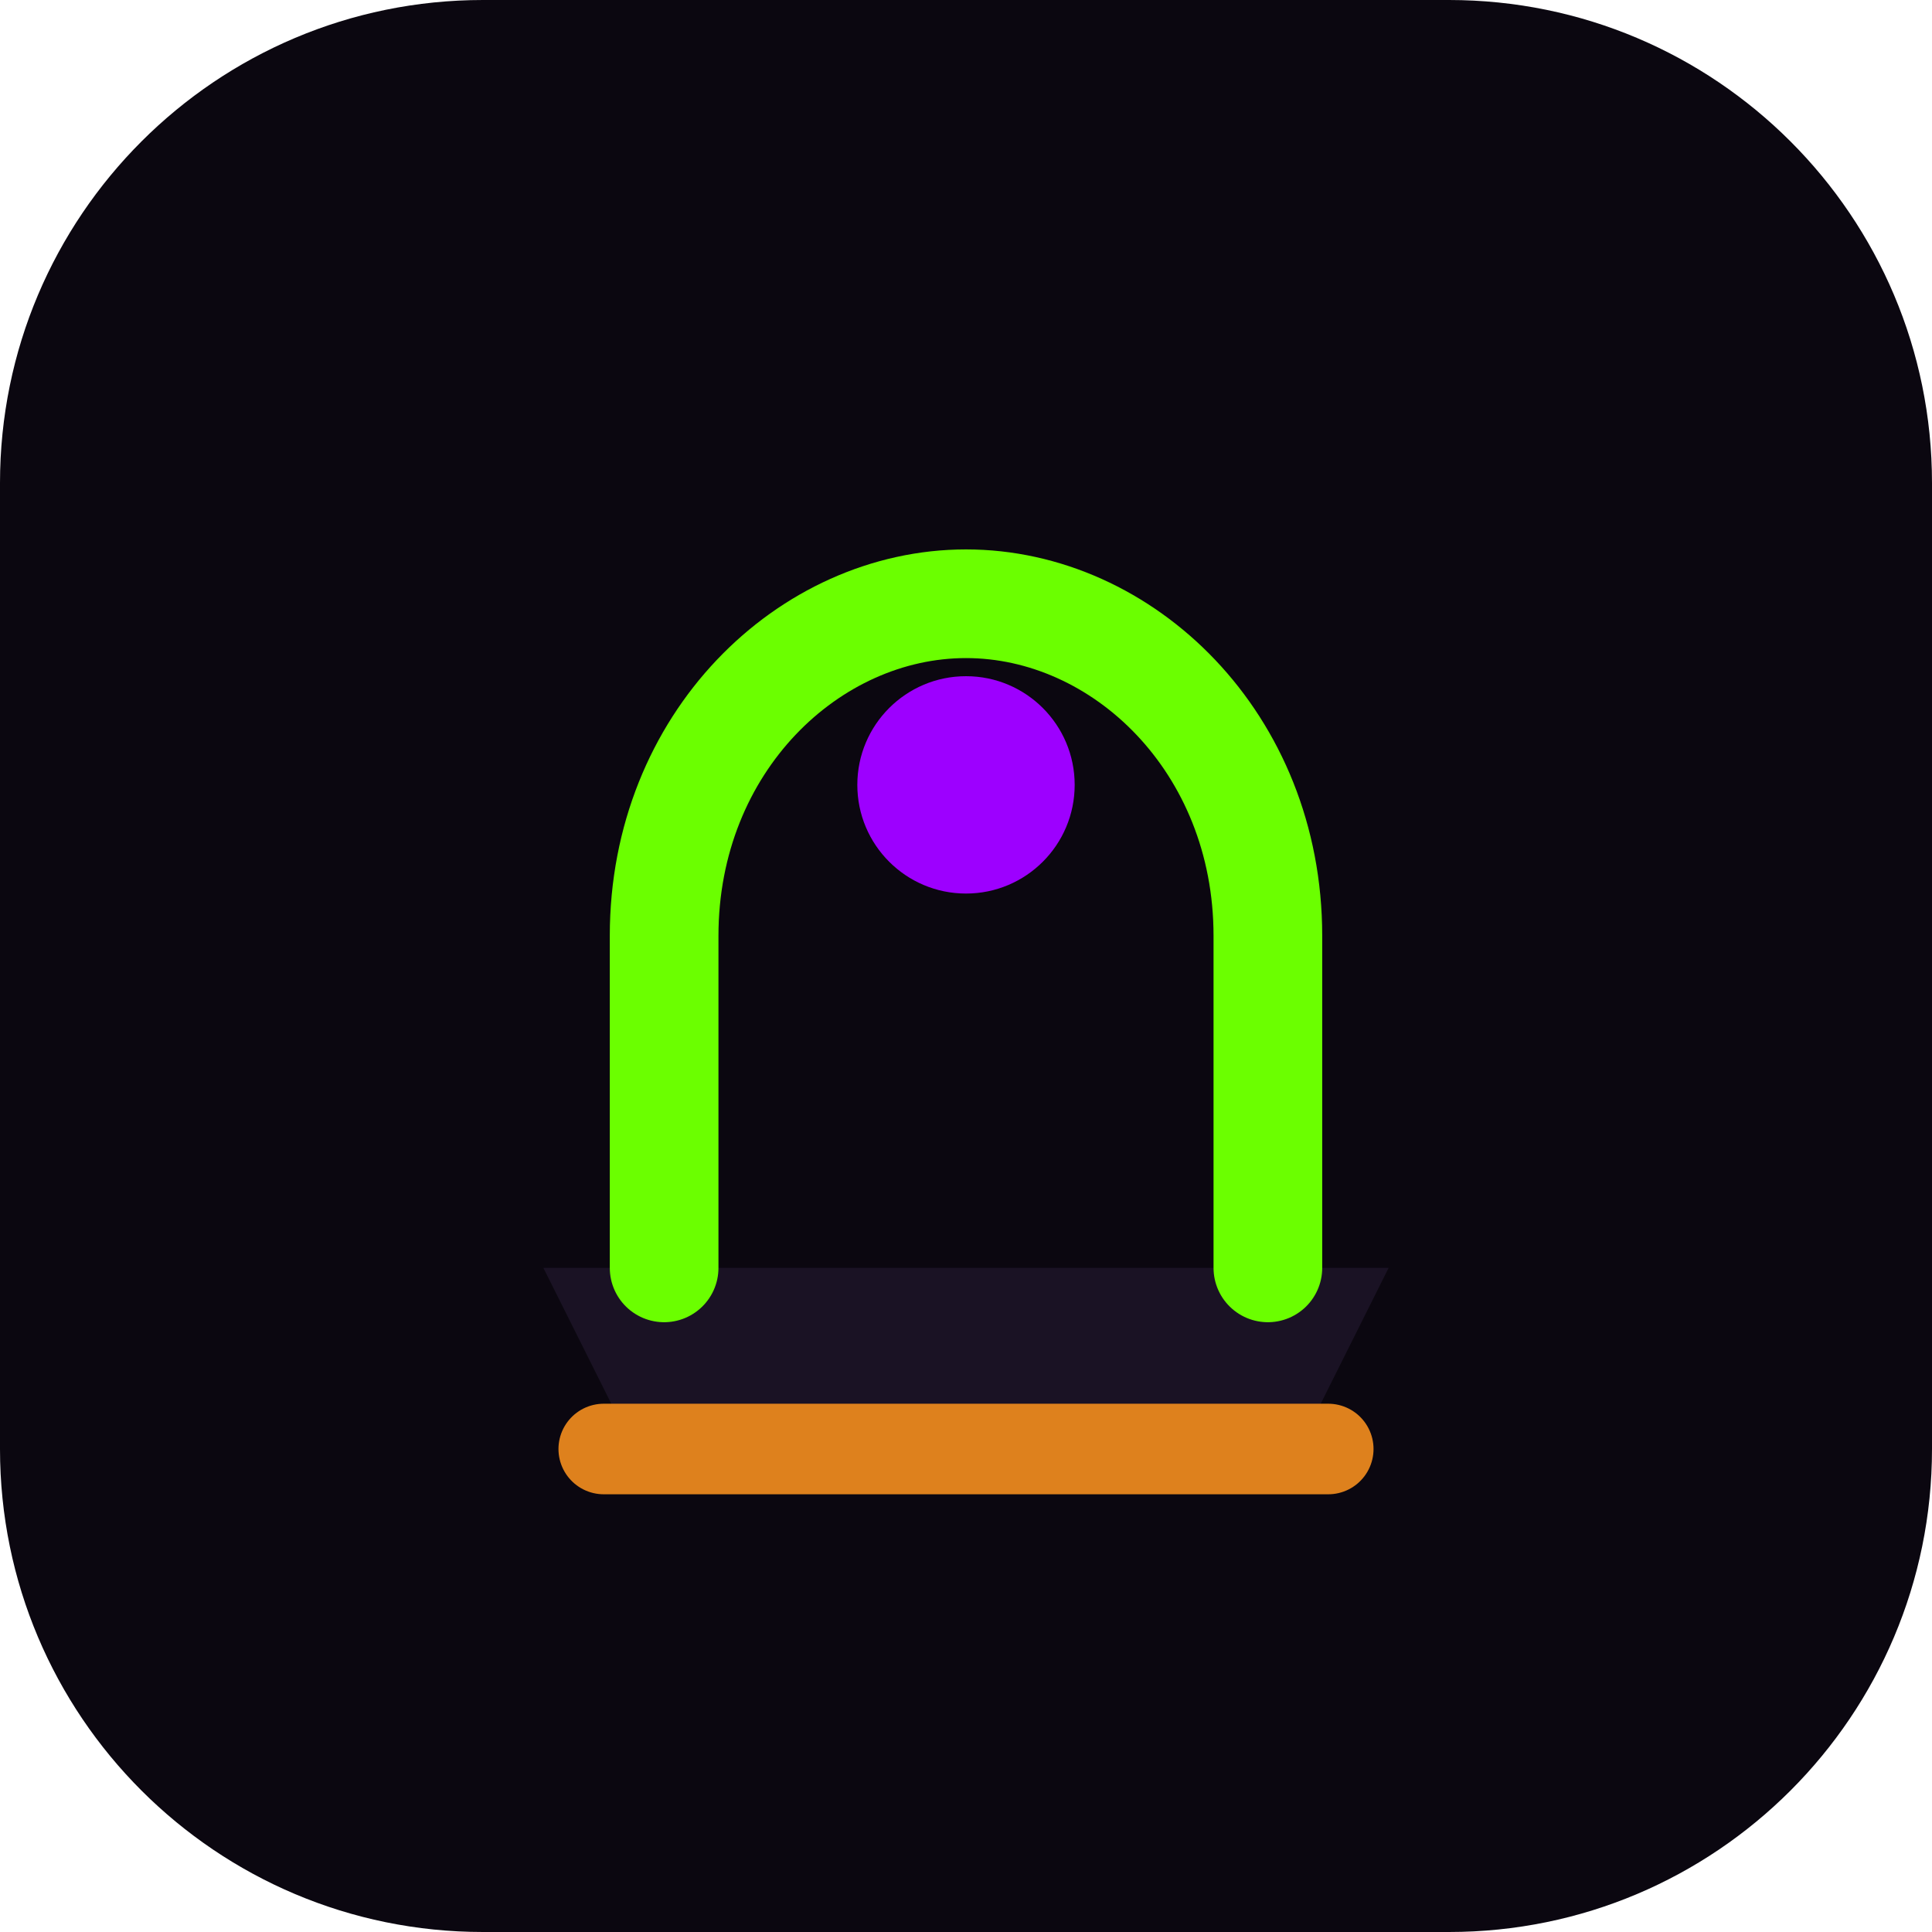
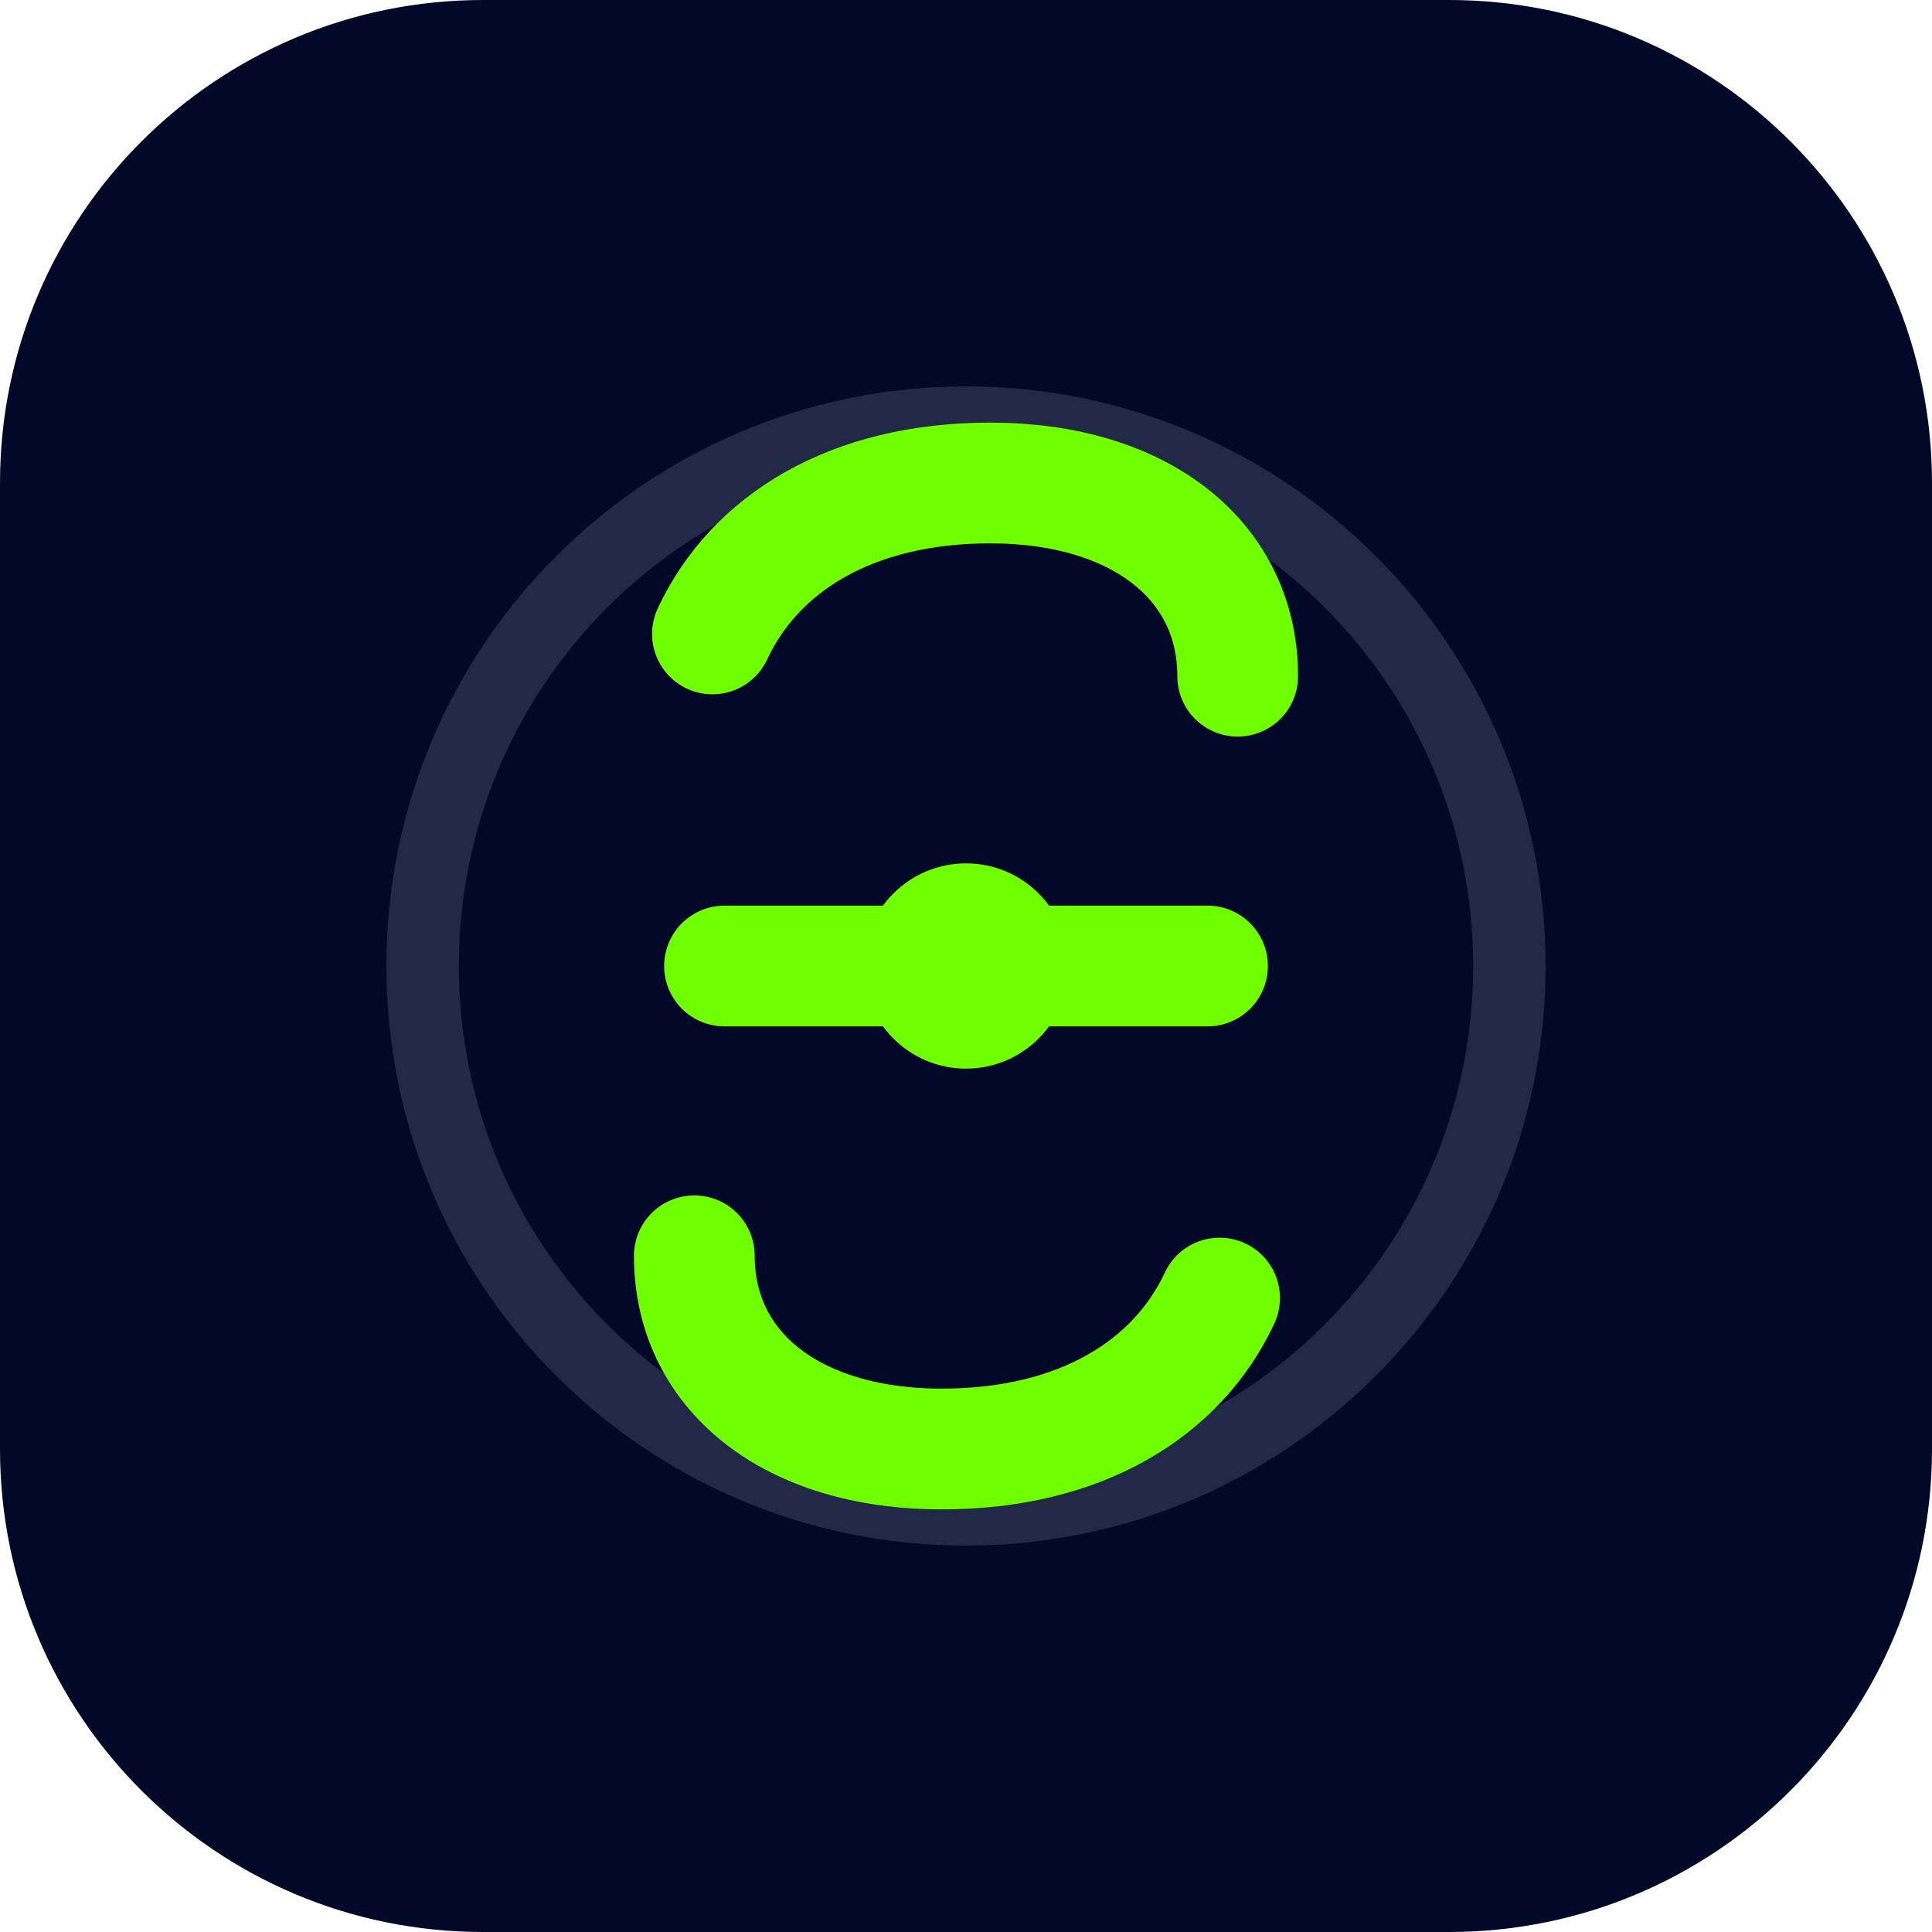
<svg xmlns="http://www.w3.org/2000/svg" viewBox="0 0 32 32" fill="none">
-   <rect width="32" height="32" rx="8" fill="#0B0710" />
-   <path d="M9 21h14l-1.6 3.2H10.6L9 21Z" fill="#1A1224" />
-   <path d="M11 21V15.5c0-3.2 2.4-5.5 5-5.5s5 2.3 5 5.5V21" stroke="#6BFF00" stroke-width="1.8" stroke-linecap="round" />
-   <circle cx="16" cy="13" r="1.8" fill="#9D00FF" />
-   <path d="M10 24h12" stroke="#DE811D" stroke-width="1.5" stroke-linecap="round" />
+   <rect width="32" height="32" rx="8" fill="#010828" />
+   <circle cx="16" cy="16" r="9" stroke="#EFF4FF" stroke-opacity="0.14" stroke-width="1.2" />
+   <path d="M20.5 11.2c0-1.9-1.6-3.2-4.1-3.2-2.3 0-3.9 1-4.6 2.5" stroke="#6FFF00" stroke-width="2" stroke-linecap="round" />
+   <path d="M11.5 20.8c0 1.9 1.6 3.2 4.1 3.2 2.3 0 3.9-1 4.6-2.5" stroke="#6FFF00" stroke-width="2" stroke-linecap="round" />
+   <path d="M12 16h8" stroke="#6FFF00" stroke-width="2" stroke-linecap="round" />
+   <circle cx="16" cy="16" r="1.7" fill="#6FFF00" />
</svg>
